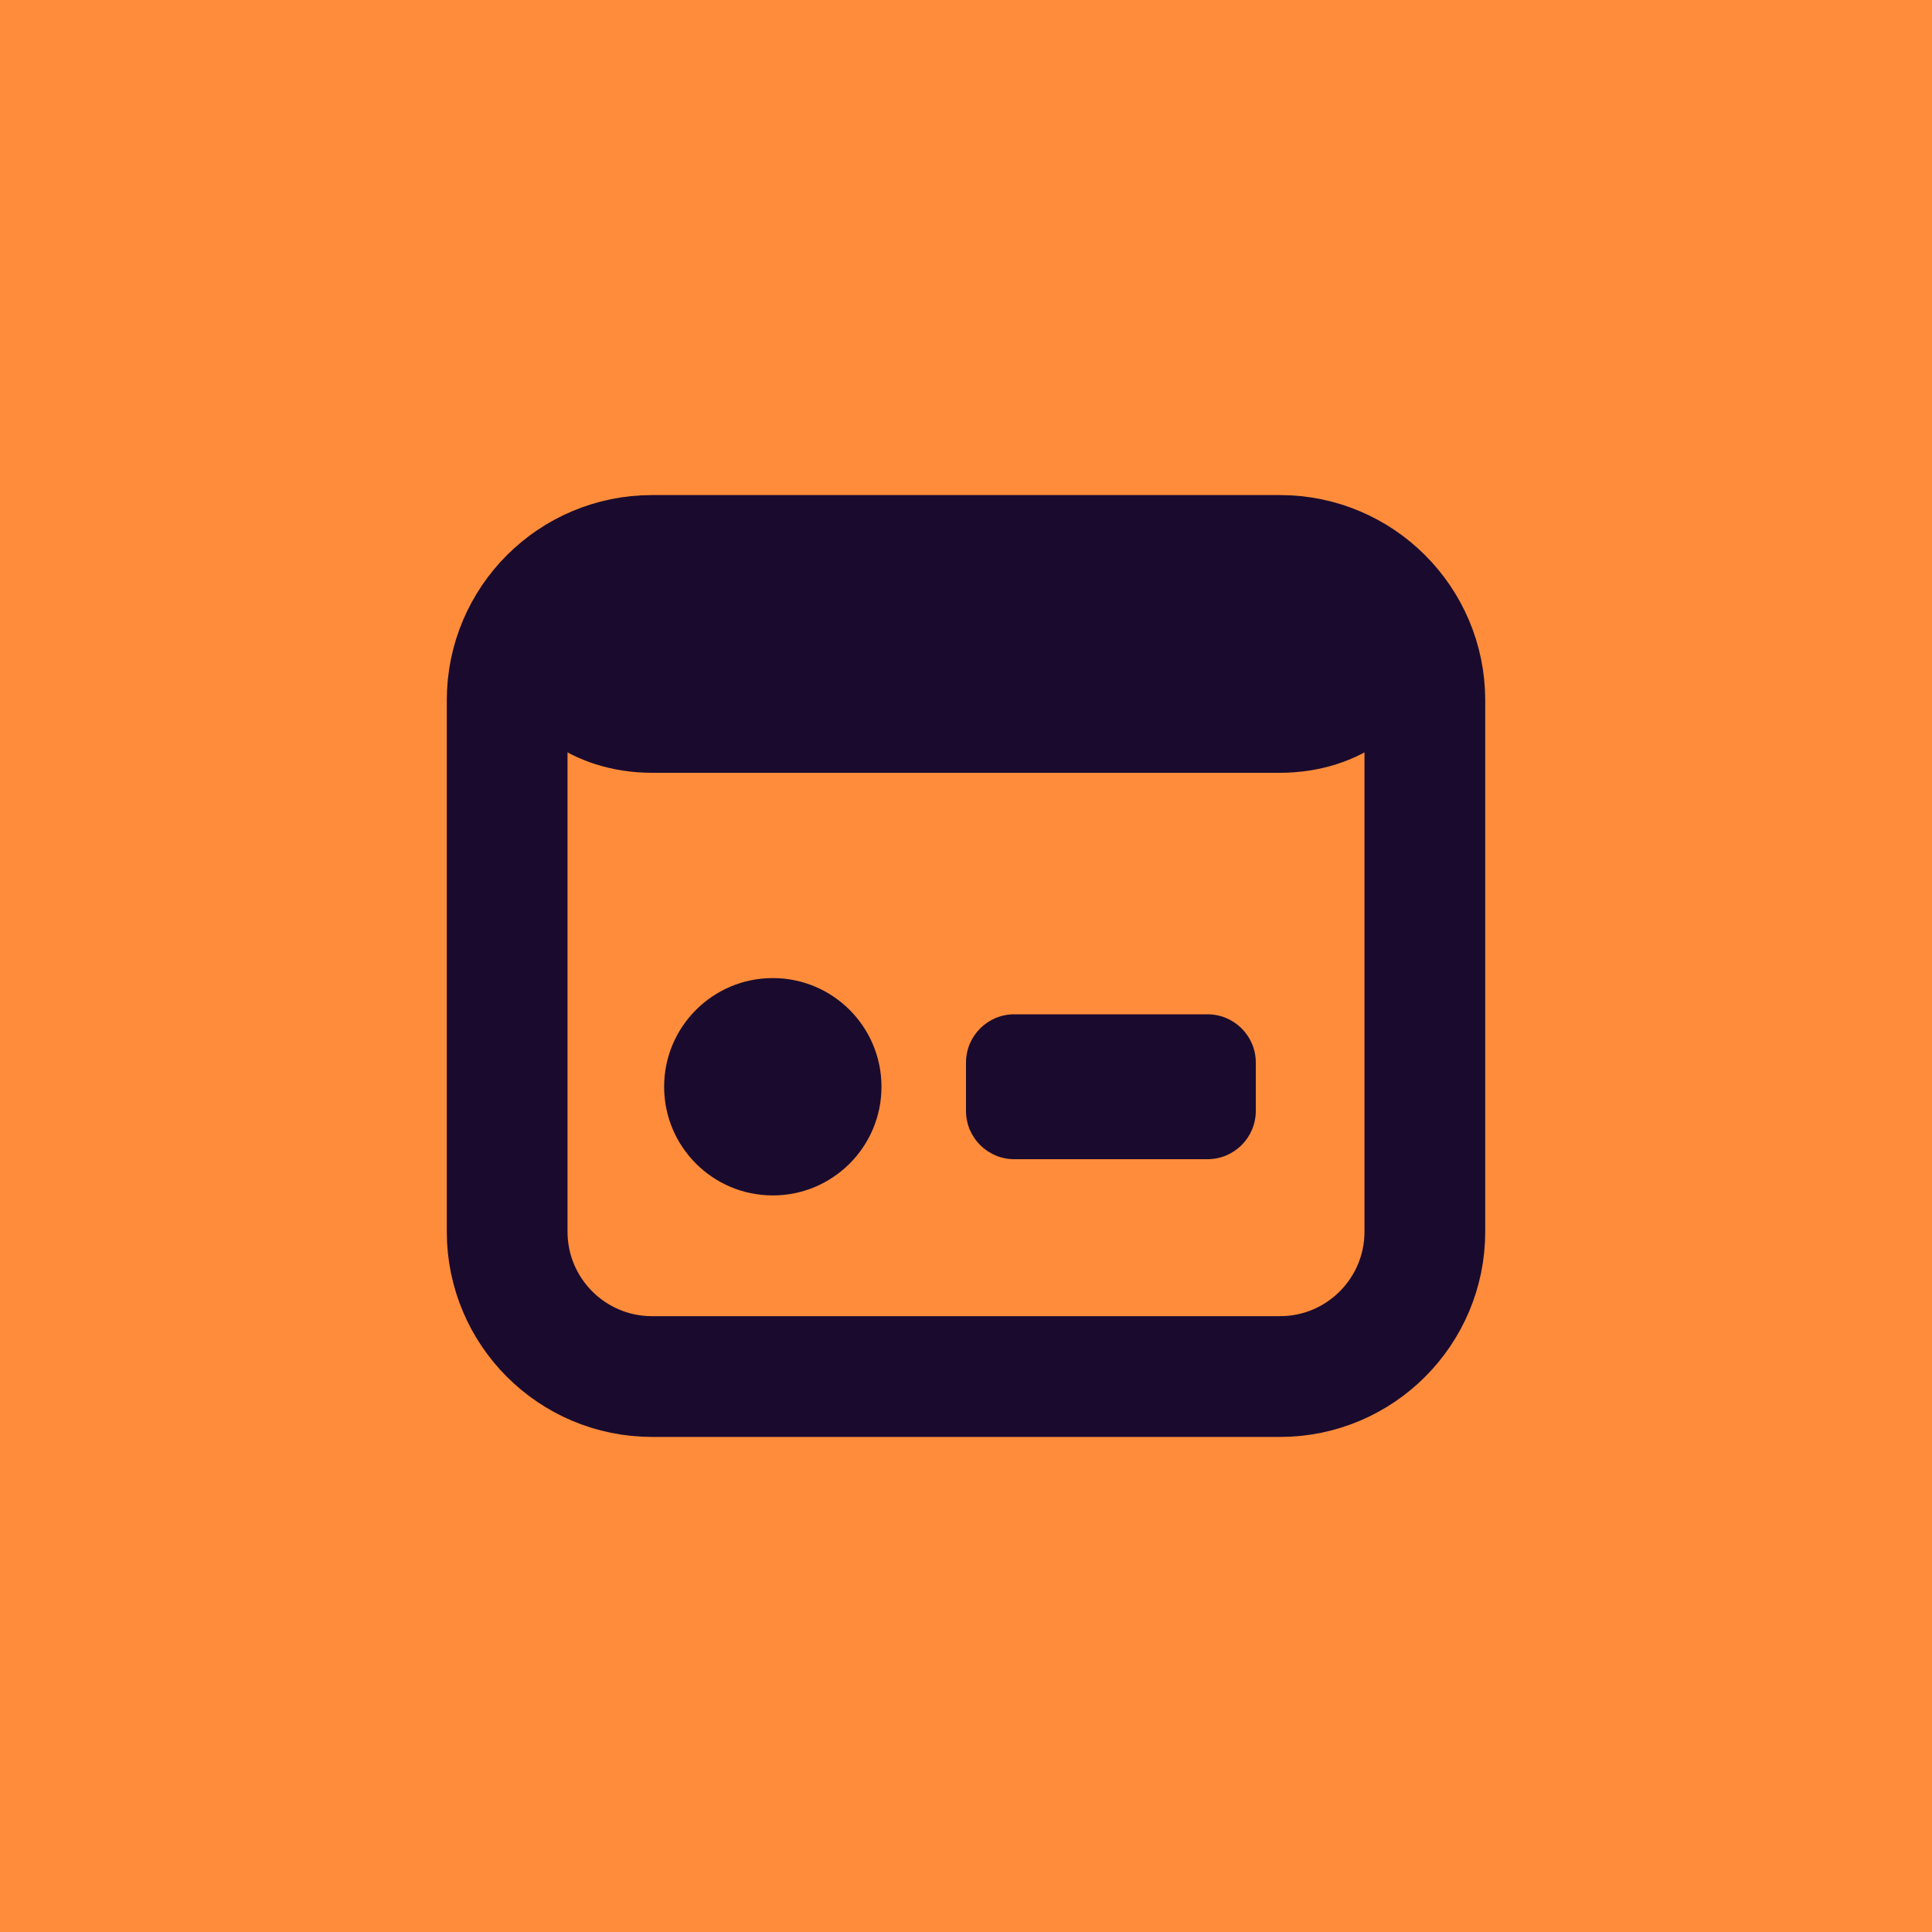
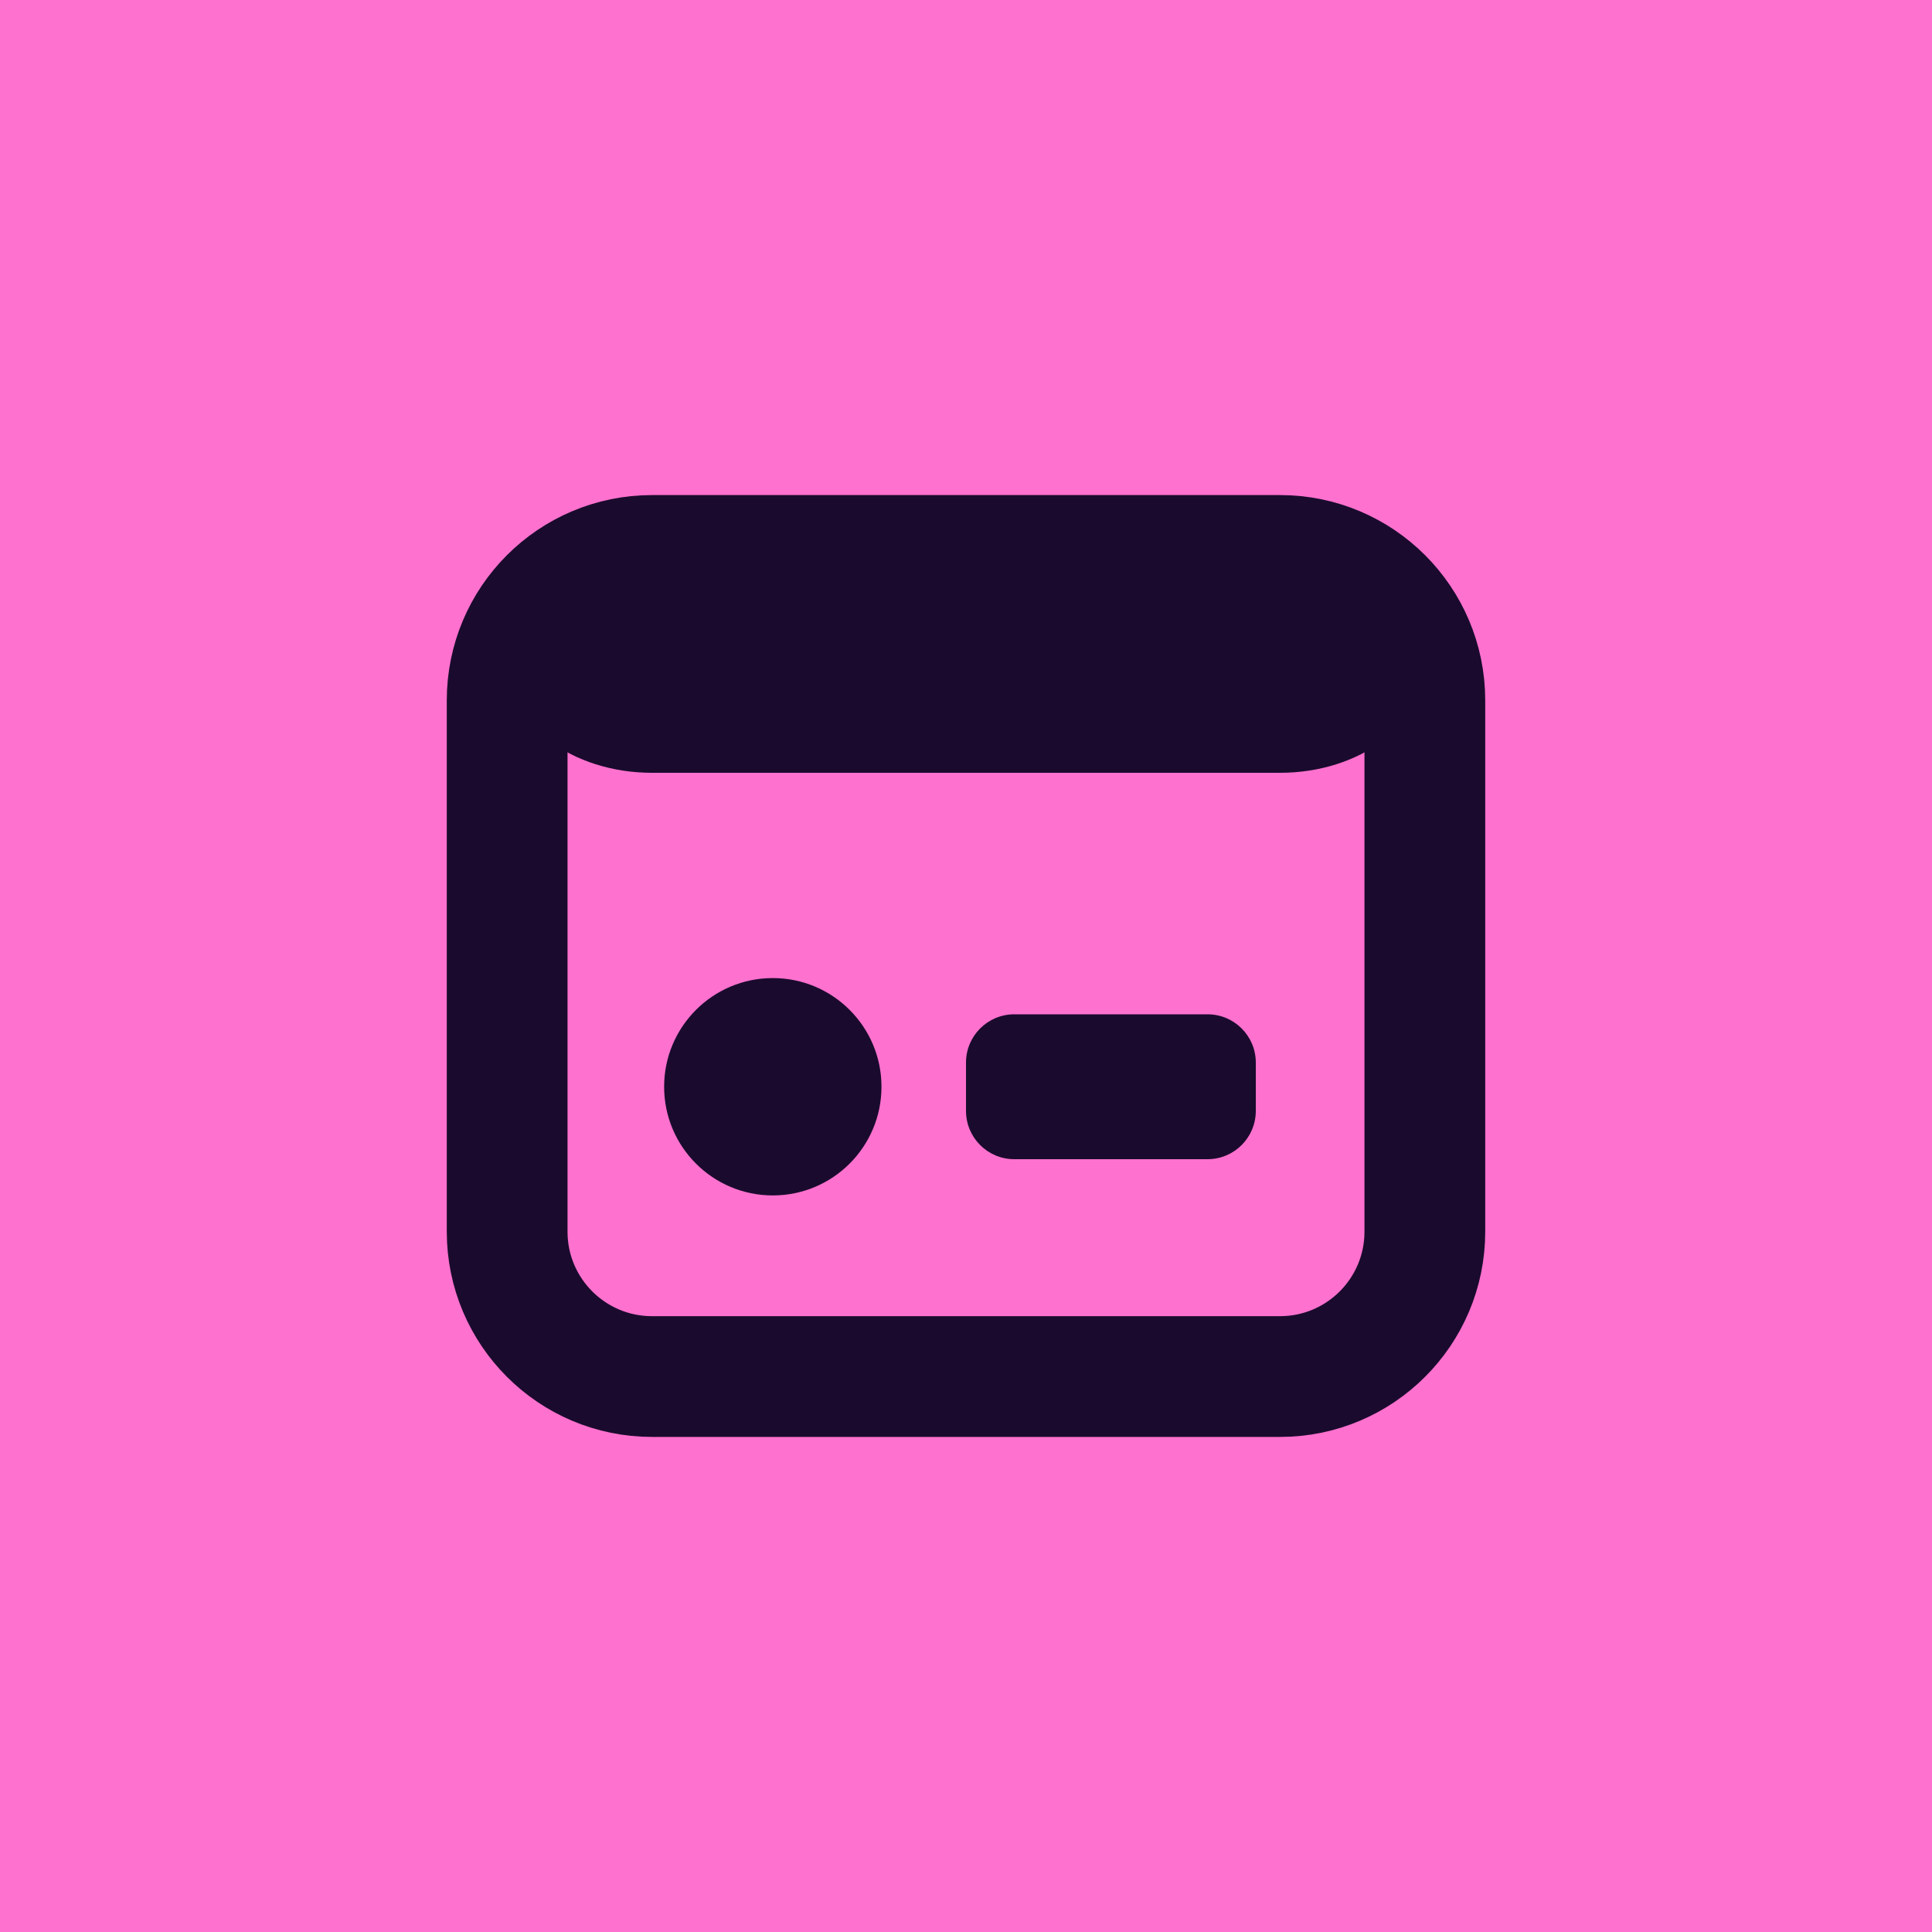
<svg xmlns="http://www.w3.org/2000/svg" viewBox="0 0 64 64">
-   <rect width="64" height="64" fill="#ff8c3a" />
+   <rect width="64" height="64" fill="#ff71ce" />
  <g transform="translate(6.4 6.4) scale(0.8)">
    <rect x="13" y="15" width="38" height="34" rx="6" fill="none" stroke="#1a0b2e" stroke-width="5" />
    <rect x="13" y="15" width="38" height="9" rx="6" fill="#1a0b2e" />
    <circle cx="24" cy="37" r="4.5" fill="#1a0b2e" />
    <rect x="32" y="34" width="12" height="6" rx="2" fill="#1a0b2e" />
  </g>
</svg>
